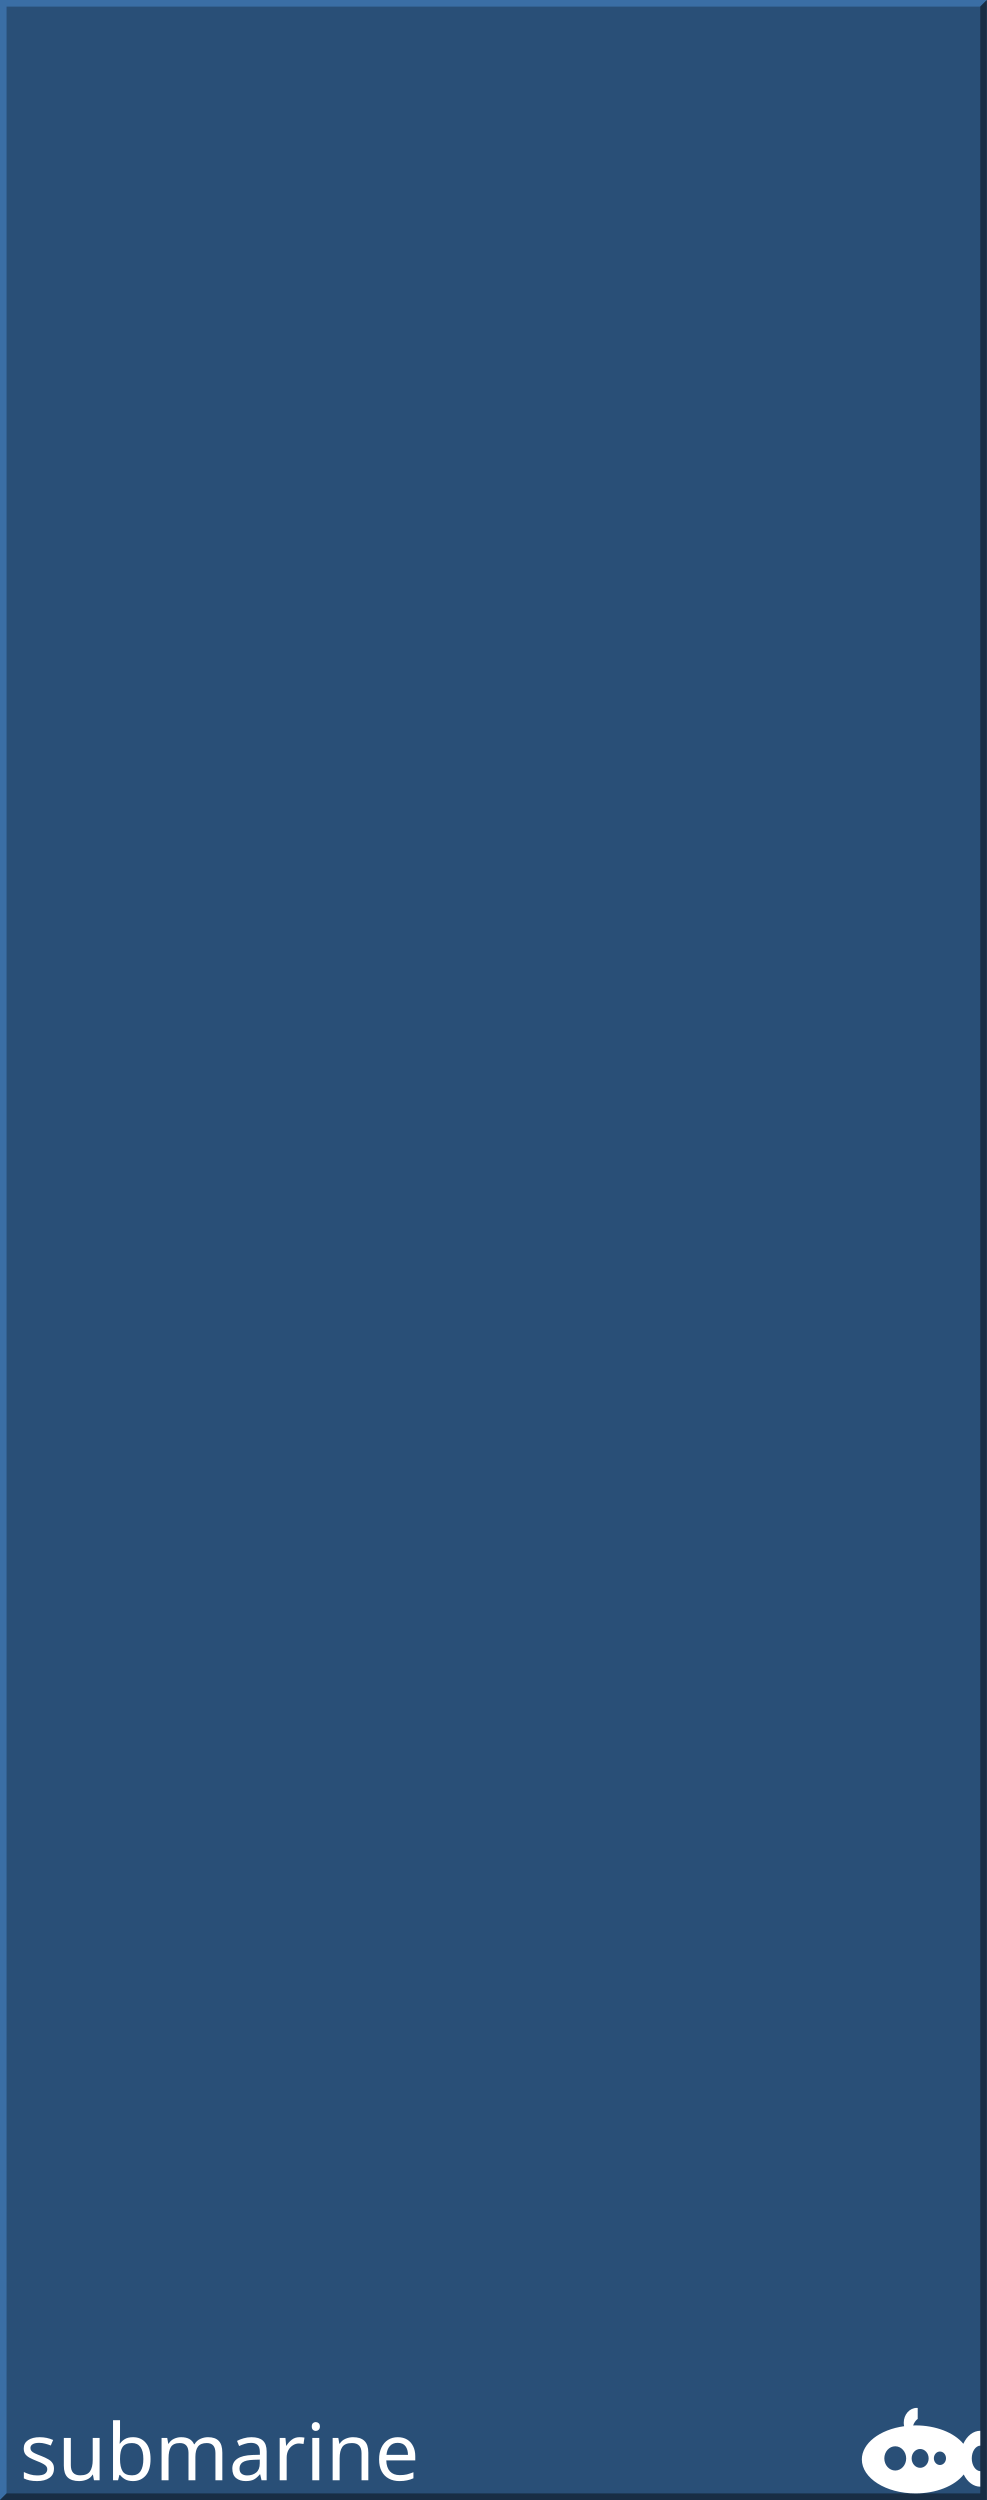
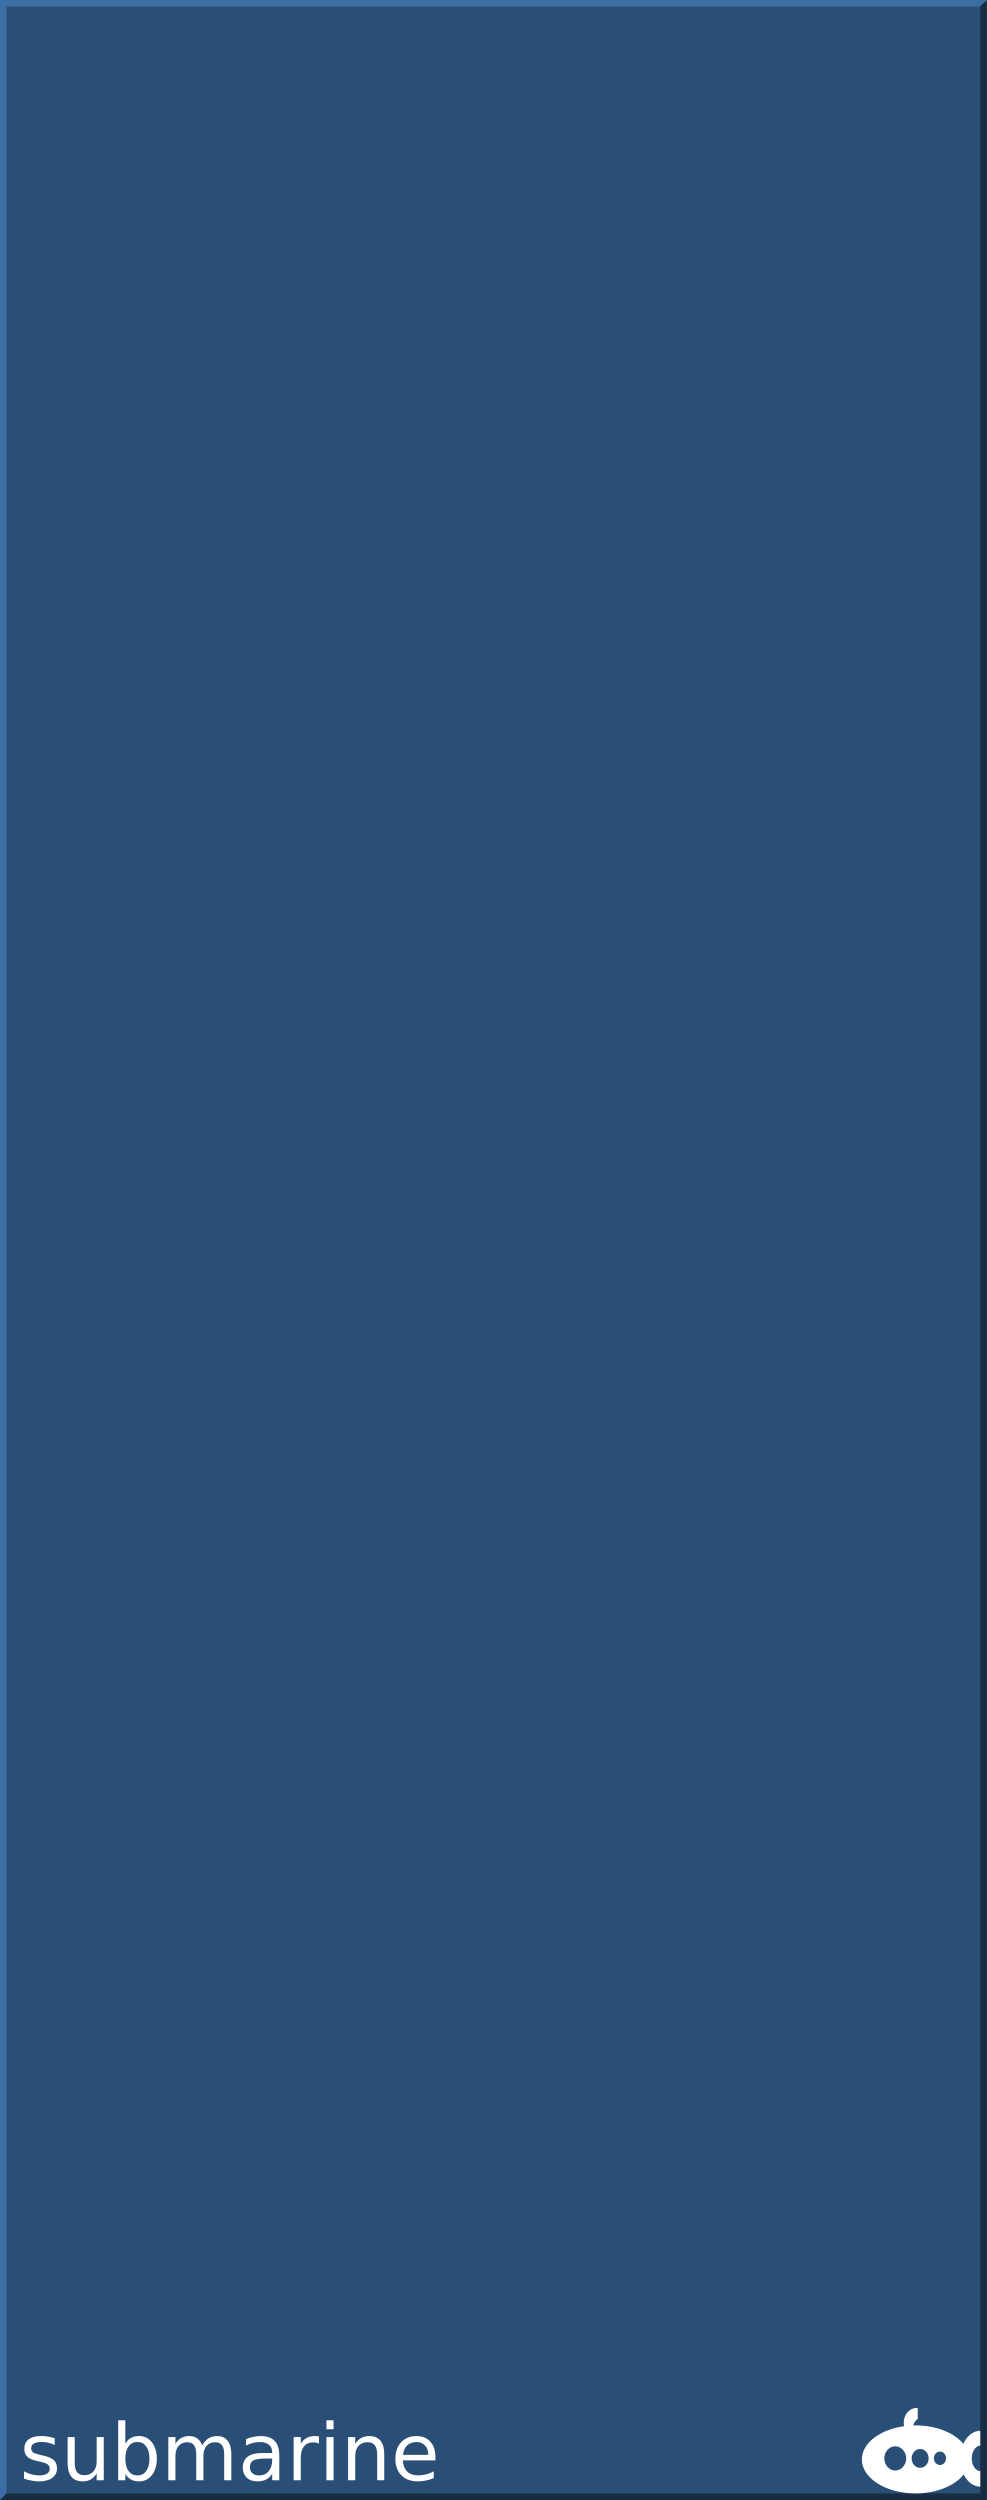
- <svg xmlns="http://www.w3.org/2000/svg" width="150px" height="380px" version="1.1">
+ <svg xmlns="http://www.w3.org/2000/svg" id="svg2" version="1.1" height="380px" width="150px">
+   <defs id="defs17" />
  <g id="background">
-     <rect x="0" y="0" width="150" height="380" style="fill:#294f77;stroke:none;" id="rect4255" />
-     <path style="fill:#3a6ea5;fill-rule:nonzero;stroke:none" d="m 0 380 v -380 h 150 l -1 1 h -148 v 378 z" />
-     <path style="fill:#182d44;fill-rule:nonzero;stroke:none" d="m 0 380 h 150 v -380 l -1 1 v 378 h -148 z" />
+     <path id="rect4255" d="m 0,0 150,0 0,380 -150,0 z" style="fill:#294f77;stroke:none" />
+     <path id="path6" d="M 0,380 0,0 150,0 149,1 1,1 1,379 Z" style="fill:#3a6ea5;fill-rule:nonzero;stroke:none" />
+     <path id="path8" d="m 0,380 150,0 0,-380 -1,1 0,378 -148,0 z" style="fill:#182d44;fill-rule:nonzero;stroke:none" />
  </g>
  <g id="logo">
-     <path style="fill:#ffffff;fill-rule:nonzero;stroke:none" d="m 139.354,366 a 1.985,2.252 0 0 0 -1.985,2.252 1.985,2.252 0 0 0 0.059,0.532 A 8.169,5.169 0 0 0 131,373.831 8.169,5.169 0 0 0 139.169,379 8.169,5.169 0 0 0 146.483,376.12 3.046,4.248 0 0 0 149,377.976 l 0,-2.358 a 1.338,1.945 0 0 1 -1.292,-1.942 1.338,1.945 0 0 1 1.292,-1.943 l 0,-2.254 a 3.046,4.248 0 0 0 -2.574,1.979 8.169,5.169 0 0 0 -7.257,-2.798 8.169,5.169 0 0 0 -0.373,0.012 1.754,2.047 0 0 1 0.696,-1.002 l 0,-1.666 A 1.985,2.252 0 0 0 139.354,366 Z m -3.277,5.835 a 1.662,1.843 0 0 1 1.662,1.843 1.662,1.843 0 0 1 -1.662,1.843 1.662,1.843 0 0 1 -1.661,-1.843 1.662,1.843 0 0 1 1.661,-1.843 z m 3.785,0.409 a 1.292,1.433 0 0 1 1.292,1.433 1.292,1.433 0 0 1 -1.292,1.433 1.292,1.433 0 0 1 -1.292,-1.433 1.292,1.433 0 0 1 1.292,-1.433 z m 3.009,0.389 a 0.923,1.024 0 0 1 0.923,1.024 0.923,1.024 0 0 1 -0.923,1.024 0.923,1.024 0 0 1 -0.923,-1.024 0.923,1.024 0 0 1 0.923,-1.024 z" id="path4136" />
+     <path id="path4136" d="m 139.354,366 a 1.985,2.252 0 0 0 -1.985,2.252 1.985,2.252 0 0 0 0.059,0.532 A 8.169,5.169 0 0 0 131,373.831 8.169,5.169 0 0 0 139.169,379 8.169,5.169 0 0 0 146.483,376.12 3.046,4.248 0 0 0 149,377.976 l 0,-2.358 a 1.338,1.945 0 0 1 -1.292,-1.942 1.338,1.945 0 0 1 1.292,-1.943 l 0,-2.254 a 3.046,4.248 0 0 0 -2.574,1.979 8.169,5.169 0 0 0 -7.257,-2.798 8.169,5.169 0 0 0 -0.373,0.012 1.754,2.047 0 0 1 0.696,-1.002 l 0,-1.666 A 1.985,2.252 0 0 0 139.354,366 Z m -3.277,5.835 a 1.662,1.843 0 0 1 1.662,1.843 1.662,1.843 0 0 1 -1.662,1.843 1.662,1.843 0 0 1 -1.661,-1.843 1.662,1.843 0 0 1 1.661,-1.843 z m 3.785,0.409 a 1.292,1.433 0 0 1 1.292,1.433 1.292,1.433 0 0 1 -1.292,1.433 1.292,1.433 0 0 1 -1.292,-1.433 1.292,1.433 0 0 1 1.292,-1.433 z m 3.009,0.389 a 0.923,1.024 0 0 1 0.923,1.024 0.923,1.024 0 0 1 -0.923,1.024 0.923,1.024 0 0 1 -0.923,-1.024 0.923,1.024 0 0 1 0.923,-1.024 z" style="fill:#ffffff;fill-rule:nonzero;stroke:none" />
  </g>
  <g id="subtext">
-     <text x="3" y="377" font-family="Verdana" font-size="12" fill="#ffffff">submarine</text>
+     <g id="text13" style="font-size:12px;font-family:Verdana;fill:#ffffff">
+       <path id="path23" style="font-size:12px;font-family:Verdana;fill:#ffffff" d="m 8.314,370.631 0,1.02 q -0.457,-0.234 -0.949,-0.352 -0.492,-0.117 -1.02,-0.117 -0.803,0 -1.207,0.246 -0.398,0.246 -0.398,0.738 0,0.375 0.287,0.592 0.287,0.211 1.154,0.404 l 0.369,0.082 q 1.148,0.246 1.629,0.697 0.486,0.445 0.486,1.248 0,0.914 -0.727,1.447 -0.721,0.533 -1.986,0.533 -0.527,0 -1.102,-0.105 -0.568,-0.1 -1.201,-0.305 l 0,-1.113 q 0.598,0.311 1.178,0.469 0.58,0.152 1.148,0.152 0.762,0 1.172,-0.258 0.41,-0.264 0.41,-0.738 0,-0.439 -0.299,-0.674 -0.293,-0.234 -1.295,-0.451 l -0.375,-0.088 q -1.002,-0.211 -1.447,-0.645 -0.445,-0.439 -0.445,-1.201 0,-0.926 0.656,-1.43 0.656,-0.504 1.863,-0.504 0.598,0 1.125,0.088 0.527,0.088 0.973,0.264 z" />
+       <path id="path25" style="font-size:12px;font-family:Verdana;fill:#ffffff" d="m 10.277,374.41 0,-3.973 1.078,0 0,3.932 q 0,0.932 0.363,1.4 0.363,0.463 1.09,0.463 0.873,0 1.377,-0.557 0.51,-0.557 0.51,-1.518 l 0,-3.721 1.078,0 0,6.562 -1.078,0 0,-1.008 q -0.393,0.598 -0.914,0.891 -0.516,0.287 -1.201,0.287 -1.131,0 -1.717,-0.703 -0.586,-0.703 -0.586,-2.057 z m 2.713,-4.131 0,0 z" />
+       <path id="path27" style="font-size:12px;font-family:Verdana;fill:#ffffff" d="m 22.717,373.725 q 0,-1.189 -0.492,-1.863 -0.486,-0.68 -1.342,-0.68 -0.855,0 -1.348,0.68 -0.486,0.674 -0.486,1.863 0,1.189 0.486,1.869 0.492,0.674 1.348,0.674 0.855,0 1.342,-0.674 0.492,-0.68 0.492,-1.869 z m -3.668,-2.291 q 0.34,-0.586 0.855,-0.867 0.521,-0.287 1.242,-0.287 1.195,0 1.939,0.949 0.75,0.949 0.75,2.496 0,1.547 -0.75,2.496 -0.744,0.949 -1.939,0.949 -0.721,0 -1.242,-0.281 -0.516,-0.287 -0.855,-0.873 l 0,0.984 -1.084,0 0,-9.117 1.084,0 0,3.551 z" />
+       <path id="path29" style="font-size:12px;font-family:Verdana;fill:#ffffff" d="m 30.732,371.697 q 0.404,-0.727 0.967,-1.072 0.562,-0.346 1.324,-0.346 1.025,0 1.582,0.721 0.557,0.715 0.557,2.039 l 0,3.961 -1.084,0 0,-3.926 q 0,-0.943 -0.334,-1.4 -0.334,-0.457 -1.02,-0.457 -0.838,0 -1.324,0.557 -0.486,0.557 -0.486,1.518 l 0,3.709 -1.084,0 0,-3.926 q 0,-0.949 -0.334,-1.4 -0.334,-0.457 -1.031,-0.457 -0.826,0 -1.312,0.562 -0.486,0.557 -0.486,1.512 l 0,3.709 -1.084,0 0,-6.562 1.084,0 0,1.02 q 0.369,-0.604 0.885,-0.891 0.516,-0.287 1.225,-0.287 0.715,0 1.213,0.363 0.504,0.363 0.744,1.055 z" />
+       <path id="path31" style="font-size:12px;font-family:Verdana;fill:#ffffff" d="m 40.301,373.701 q -1.307,0 -1.811,0.299 -0.504,0.299 -0.504,1.02 0,0.574 0.375,0.914 0.381,0.334 1.031,0.334 0.896,0 1.436,-0.633 0.545,-0.639 0.545,-1.693 l 0,-0.24 -1.072,0 z m 2.15,-0.445 0,3.744 -1.078,0 0,-0.996 q -0.369,0.598 -0.92,0.885 -0.551,0.281 -1.348,0.281 -1.008,0 -1.605,-0.562 -0.592,-0.568 -0.592,-1.518 0,-1.107 0.738,-1.67 0.744,-0.562 2.215,-0.562 l 1.512,0 0,-0.105 q 0,-0.744 -0.492,-1.148 -0.486,-0.41 -1.371,-0.41 -0.562,0 -1.096,0.135 -0.533,0.135 -1.025,0.404 l 0,-0.996 q 0.592,-0.229 1.148,-0.34 0.557,-0.117 1.084,-0.117 1.424,0 2.127,0.738 0.703,0.738 0.703,2.238 z" />
+       <path id="path33" style="font-size:12px;font-family:Verdana;fill:#ffffff" d="m 48.48,371.445 q -0.182,-0.105 -0.398,-0.152 -0.211,-0.053 -0.469,-0.053 -0.914,0 -1.406,0.598 -0.486,0.592 -0.486,1.705 l 0,3.457 -1.084,0 0,-6.562 1.084,0 0,1.02 q 0.34,-0.598 0.885,-0.885 0.545,-0.293 1.324,-0.293 0.111,0 0.246,0.018 0.135,0.012 0.299,0.041 l 0.006,1.107 z" />
+       <path id="path35" style="font-size:12px;font-family:Verdana;fill:#ffffff" d="m 49.623,370.438 1.078,0 0,6.562 -1.078,0 0,-6.562 z m 0,-2.555 1.078,0 0,1.365 -1.078,0 0,-1.365 z" />
+       <path id="path37" style="font-size:12px;font-family:Verdana;fill:#ffffff" d="m 58.406,373.039 0,3.961 -1.078,0 0,-3.926 q 0,-0.932 -0.363,-1.395 -0.363,-0.463 -1.09,-0.463 -0.873,0 -1.377,0.557 -0.504,0.557 -0.504,1.518 l 0,3.709 -1.084,0 0,-6.562 1.084,0 0,1.02 q 0.387,-0.592 0.908,-0.885 0.527,-0.293 1.213,-0.293 1.131,0 1.711,0.703 0.58,0.697 0.58,2.057 z" />
+       <path id="path39" style="font-size:12px;font-family:Verdana;fill:#ffffff" d="m 66.182,373.449 0,0.527 -4.957,0 q 0.07,1.113 0.668,1.699 0.604,0.58 1.676,0.58 0.621,0 1.201,-0.152 0.586,-0.152 1.16,-0.457 l 0,1.02 q -0.58,0.246 -1.189,0.375 -0.609,0.129 -1.236,0.129 -1.57,0 -2.49,-0.914 -0.914,-0.914 -0.914,-2.473 0,-1.611 0.867,-2.555 0.873,-0.949 2.35,-0.949 1.324,0 2.092,0.855 0.773,0.85 0.773,2.314 z m -1.078,-0.316 q -0.012,-0.885 -0.498,-1.412 -0.48,-0.527 -1.277,-0.527 -0.902,0 -1.447,0.51 -0.539,0.51 -0.621,1.436 l 3.844,-0.006 z" />
+     </g>
  </g>
</svg>
